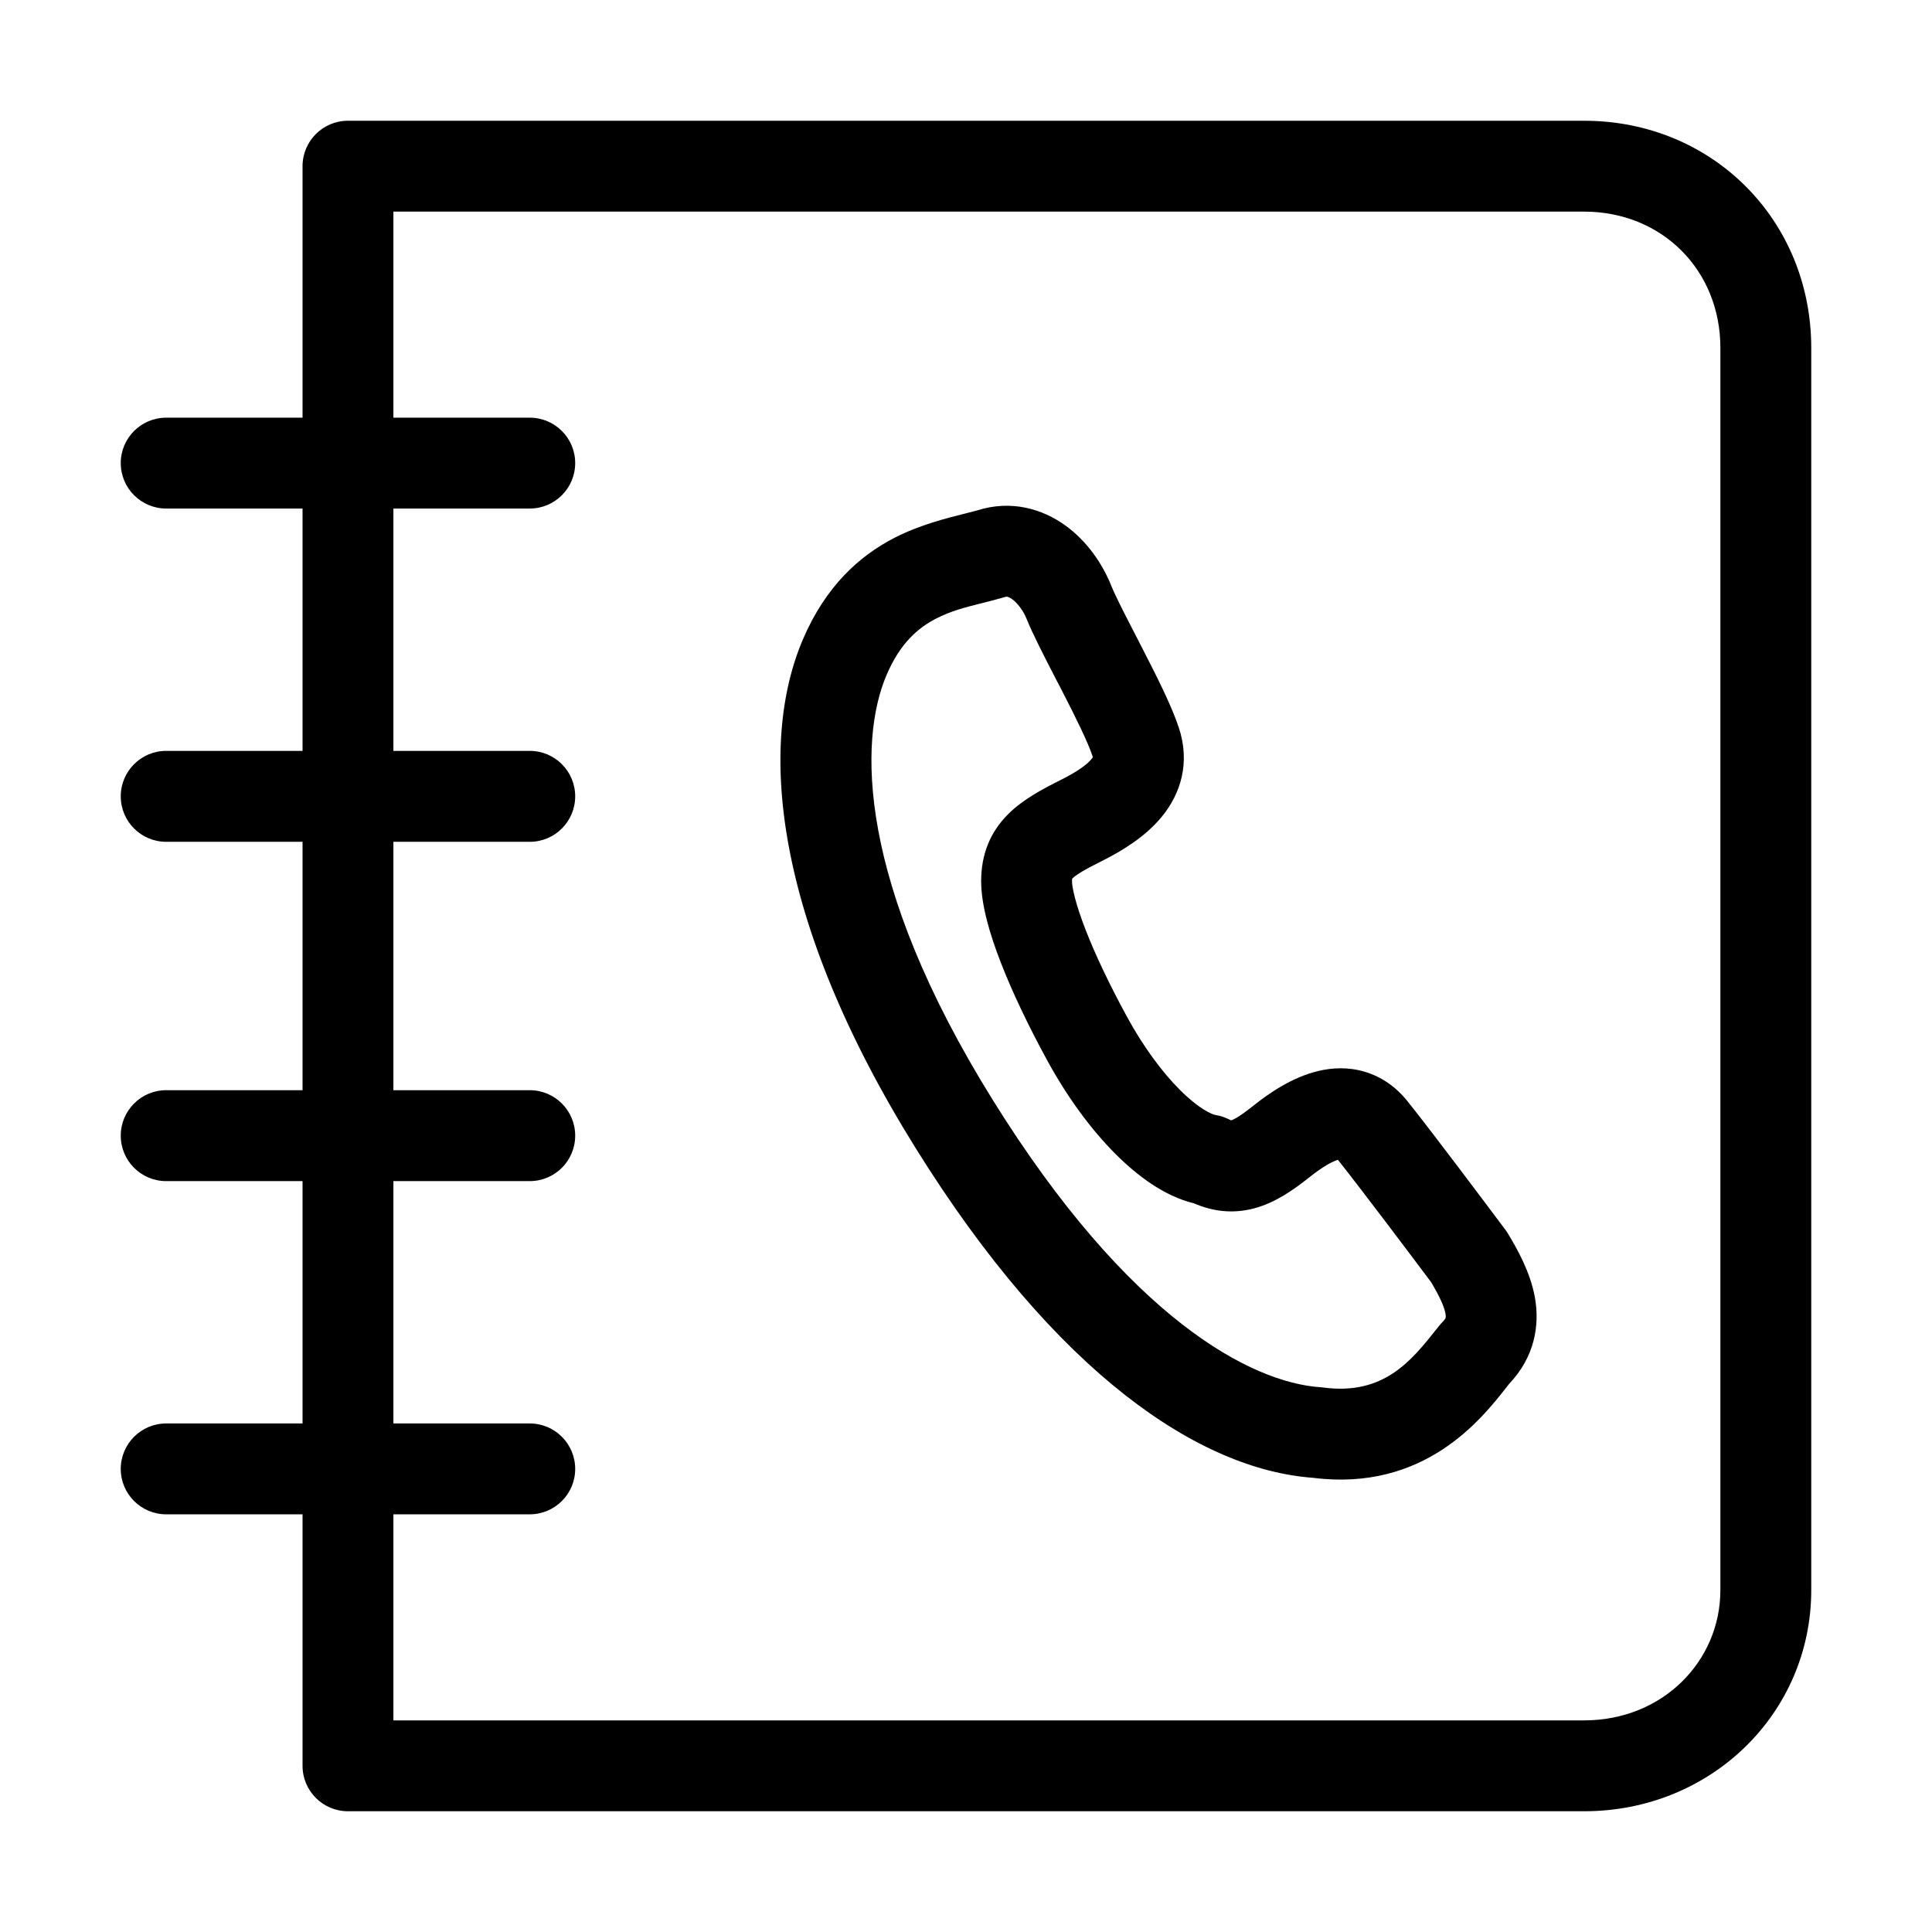
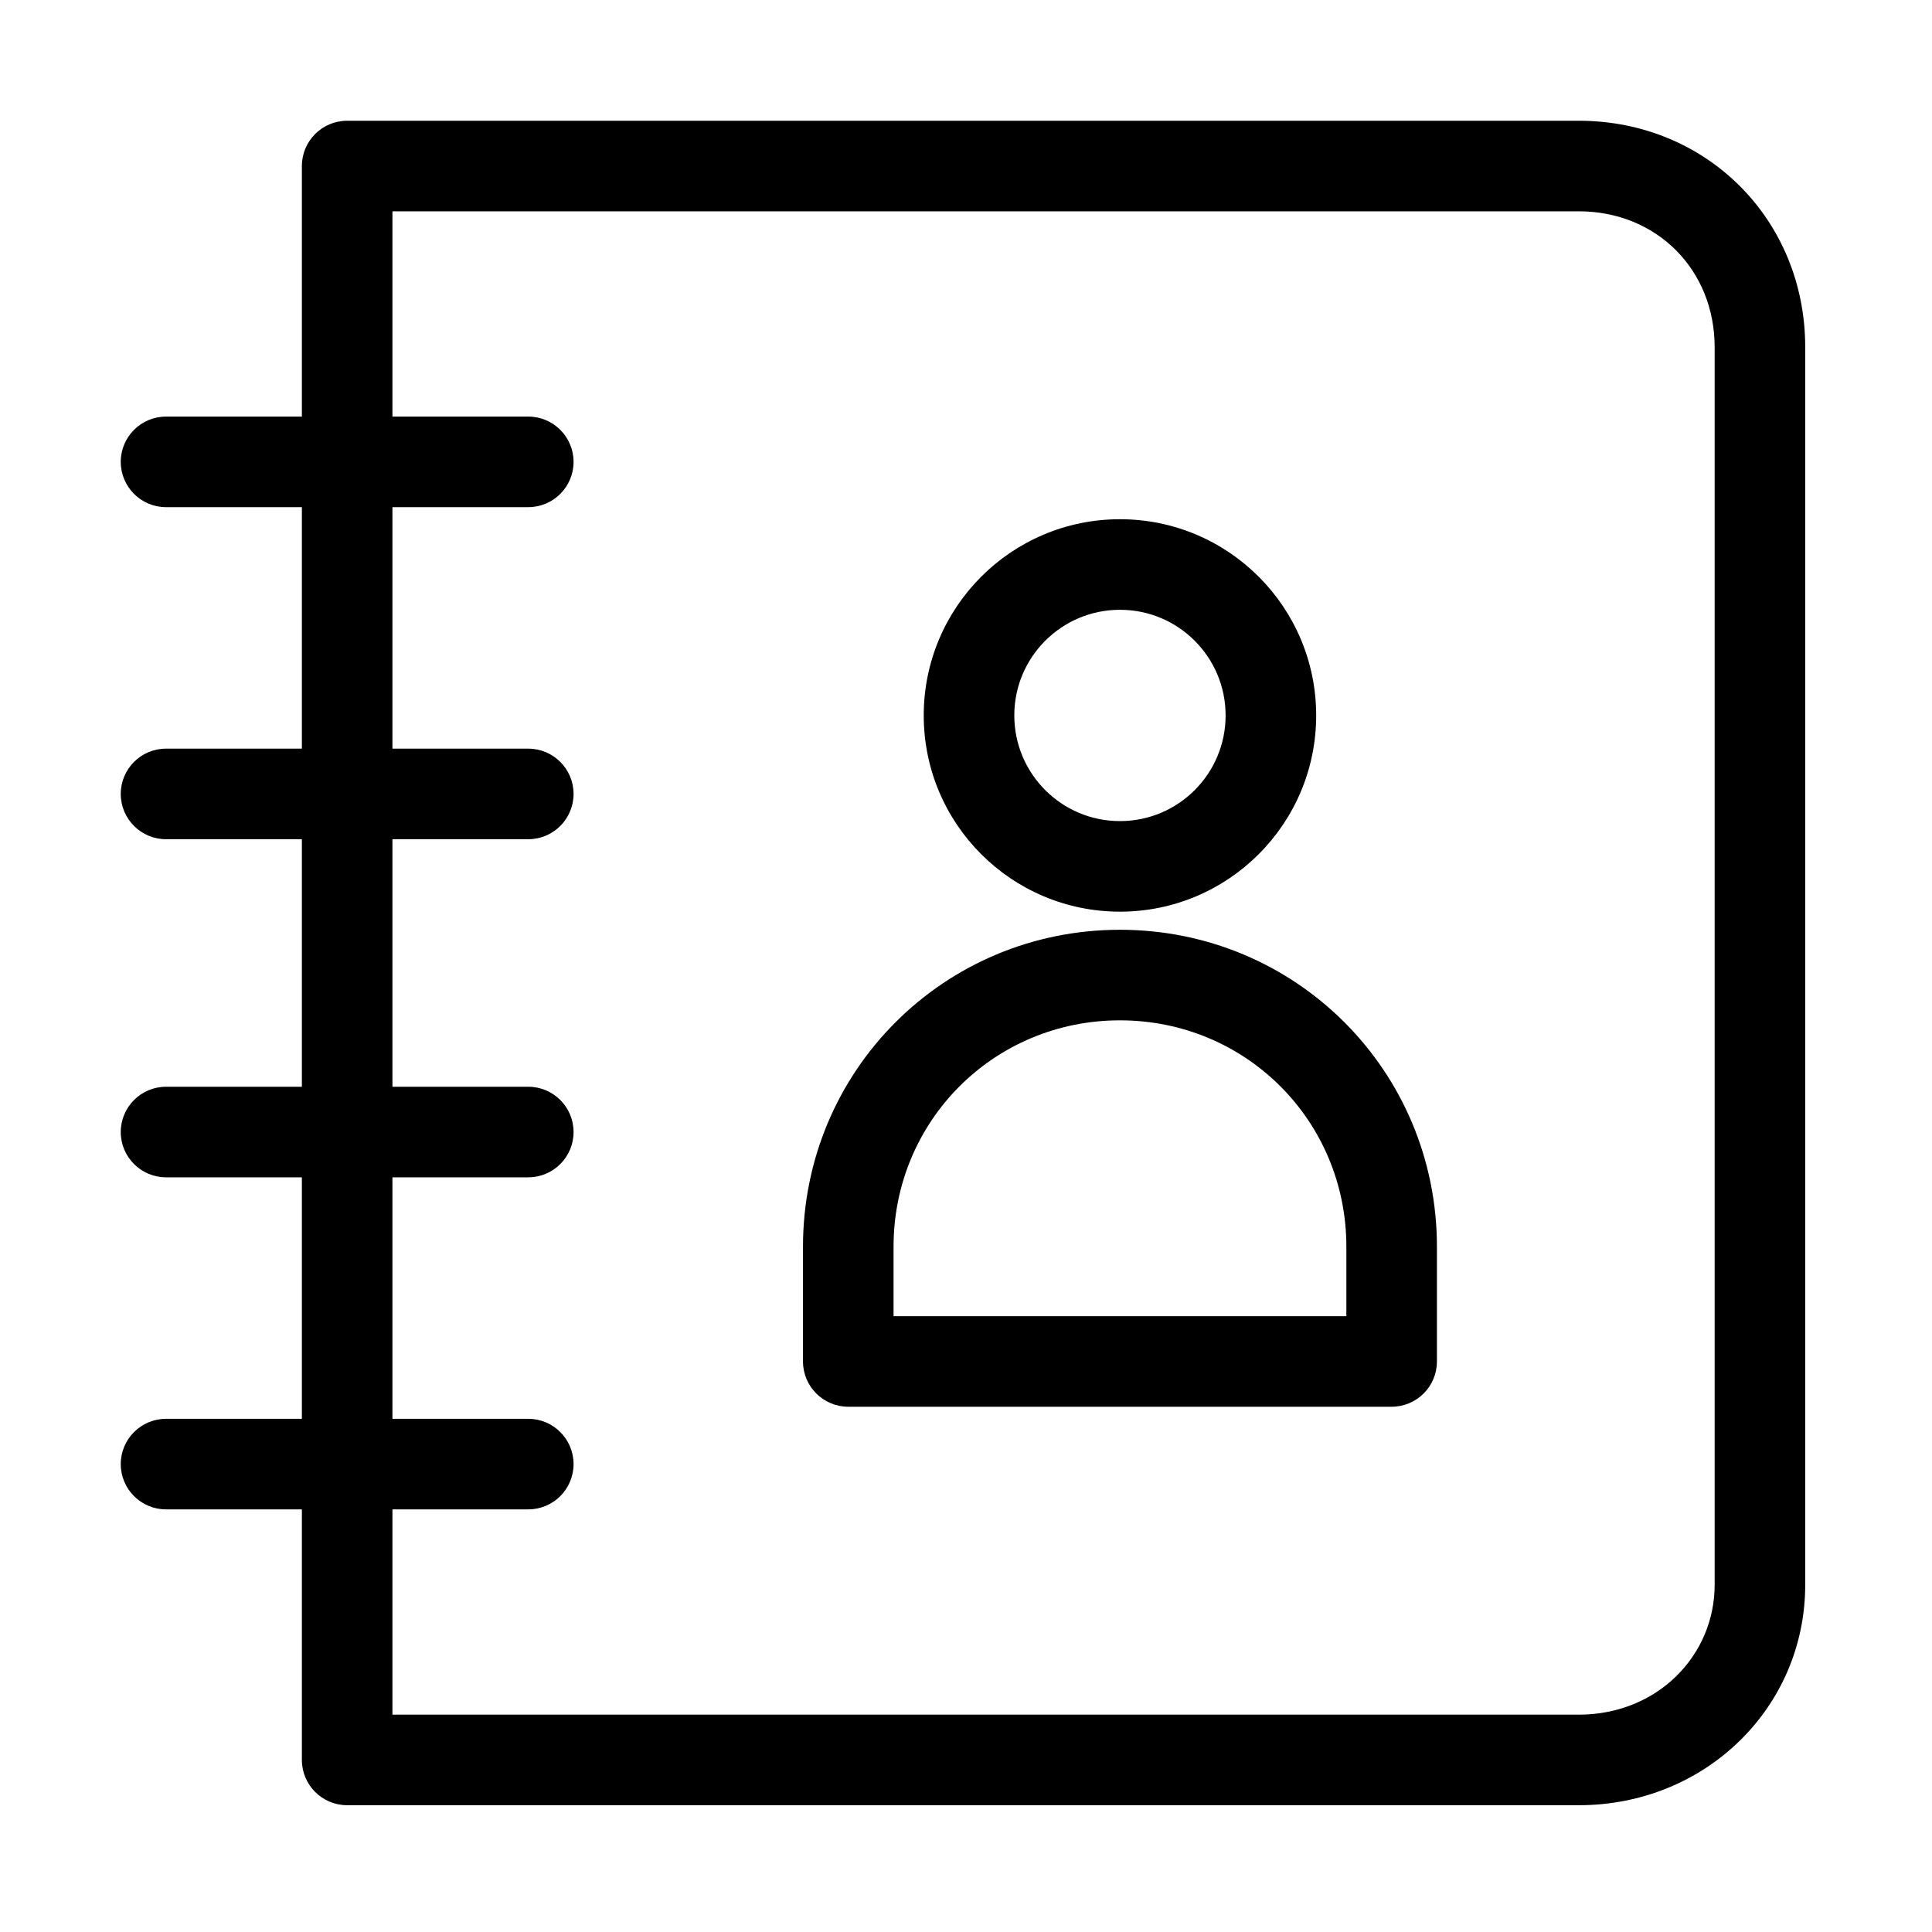
<svg xmlns="http://www.w3.org/2000/svg" width="32" height="32" viewBox="0 0 32 32" fill="none">
-   <path fill-rule="evenodd" clip-rule="evenodd" d="M5.011 2.753C5.011 2.337 5.348 2 5.763 2H26.237C28.358 2 30 3.642 30 5.763V26.337C30 28.375 28.342 30 26.237 30H5.763C5.348 30 5.011 29.663 5.011 29.247V25.082H2.753C2.337 25.082 2 24.745 2 24.33C2 23.914 2.337 23.577 2.753 23.577H5.011V19.563H2.753C2.337 19.563 2 19.226 2 18.81C2 18.394 2.337 18.057 2.753 18.057H5.011V13.943H2.753C2.337 13.943 2 13.606 2 13.19C2 12.774 2.337 12.437 2.753 12.437H5.011V8.423H2.753C2.337 8.423 2 8.086 2 7.67C2 7.255 2.337 6.918 2.753 6.918H5.011V2.753ZM6.516 8.423H8.774C9.19 8.423 9.527 8.086 9.527 7.67C9.527 7.255 9.19 6.918 8.774 6.918H6.516V3.505H26.237C27.527 3.505 28.495 4.473 28.495 5.763V26.337C28.495 27.51 27.544 28.495 26.237 28.495H6.516V25.082H8.774C9.19 25.082 9.527 24.745 9.527 24.33C9.527 23.914 9.19 23.577 8.774 23.577H6.516V19.563H8.774C9.19 19.563 9.527 19.226 9.527 18.81C9.527 18.394 9.19 18.057 8.774 18.057H6.516V13.943H8.774C9.19 13.943 9.527 13.606 9.527 13.19C9.527 12.774 9.19 12.437 8.774 12.437H6.516V8.423ZM17.645 8.703C18.008 8.965 18.262 9.342 18.405 9.699C18.475 9.873 18.627 10.168 18.816 10.534C18.852 10.604 18.889 10.676 18.927 10.751C19.145 11.174 19.402 11.681 19.524 12.049C19.719 12.633 19.555 13.149 19.241 13.53C18.962 13.869 18.57 14.101 18.243 14.265C18.097 14.338 17.989 14.395 17.904 14.447C17.82 14.498 17.78 14.532 17.762 14.55C17.761 14.551 17.759 14.552 17.759 14.553C17.758 14.561 17.756 14.575 17.756 14.595C17.756 14.696 17.81 14.96 17.981 15.401C18.142 15.815 18.378 16.312 18.668 16.844C18.941 17.344 19.251 17.76 19.543 18.052C19.857 18.366 20.07 18.458 20.138 18.469C20.212 18.481 20.284 18.505 20.351 18.538C20.371 18.548 20.385 18.554 20.393 18.557C20.408 18.552 20.439 18.539 20.489 18.509C20.554 18.47 20.637 18.411 20.748 18.323C21.023 18.103 21.405 17.841 21.835 17.739C22.061 17.685 22.329 17.669 22.605 17.752C22.889 17.836 23.127 18.008 23.312 18.239C23.721 18.75 24.626 19.958 24.927 20.36L24.932 20.366C24.947 20.386 24.962 20.408 24.975 20.43C25.125 20.679 25.344 21.06 25.422 21.485C25.507 21.957 25.416 22.479 24.996 22.921C24.982 22.939 24.966 22.958 24.951 22.979C24.539 23.503 23.592 24.711 21.746 24.477C19.881 24.34 17.505 22.778 15.16 19.007C12.792 15.197 12.559 12.316 13.301 10.585C13.675 9.714 14.228 9.21 14.815 8.908C15.234 8.692 15.702 8.576 16.001 8.502C16.072 8.484 16.133 8.469 16.182 8.455C16.75 8.273 17.268 8.431 17.645 8.703ZM17.76 14.544C17.76 14.544 17.76 14.544 17.76 14.545L17.76 14.544ZM16.685 9.884C16.678 9.883 16.666 9.881 16.64 9.89C16.629 9.893 16.619 9.896 16.608 9.899C16.475 9.937 16.356 9.967 16.244 9.995C15.974 10.063 15.752 10.119 15.504 10.246C15.213 10.396 14.913 10.645 14.685 11.178C14.222 12.258 14.19 14.595 16.439 18.212C18.7 21.85 20.728 22.9 21.871 22.977C21.887 22.978 21.904 22.979 21.92 22.982C22.917 23.114 23.374 22.541 23.79 22.018C23.808 21.996 23.825 21.974 23.842 21.953C23.86 21.931 23.878 21.91 23.898 21.891C23.92 21.868 23.931 21.852 23.936 21.844C23.94 21.838 23.942 21.834 23.943 21.831C23.943 21.83 23.943 21.829 23.944 21.829C23.944 21.825 23.95 21.805 23.941 21.755C23.918 21.633 23.843 21.472 23.704 21.237C23.385 20.812 22.553 19.704 22.16 19.21C22.12 19.222 22.062 19.247 21.985 19.291C21.894 19.344 21.794 19.414 21.689 19.498C21.422 19.711 21.12 19.922 20.773 20.014C20.413 20.11 20.081 20.063 19.776 19.931C19.287 19.813 18.84 19.477 18.479 19.116C18.068 18.706 17.676 18.169 17.346 17.565C17.034 16.993 16.768 16.436 16.578 15.947C16.398 15.484 16.251 14.996 16.251 14.595C16.251 14.158 16.396 13.787 16.697 13.486C16.947 13.236 17.282 13.062 17.57 12.918C17.846 12.78 18.006 12.662 18.078 12.573C18.09 12.559 18.097 12.549 18.101 12.542C18.1 12.538 18.099 12.532 18.096 12.525C18.018 12.29 17.823 11.894 17.589 11.439C17.556 11.376 17.522 11.311 17.488 11.245C17.303 10.886 17.107 10.507 17.007 10.258C16.949 10.113 16.853 9.988 16.764 9.924C16.723 9.895 16.697 9.887 16.685 9.884Z" fill="black" />
+   <path fill-rule="evenodd" clip-rule="evenodd" d="M5 2.75C5 2.336 5.336 2 5.75 2H26.15C28.264 2 29.9 3.636 29.9 5.75V26.25C29.9 28.281 28.247 29.9 26.15 29.9H5.75C5.336 29.9 5 29.564 5 29.15V25H2.75C2.336 25 2 24.664 2 24.25C2 23.836 2.336 23.5 2.75 23.5H5V19.5H2.75C2.336 19.5 2 19.164 2 18.75C2 18.336 2.336 18 2.75 18H5V13.9H2.75C2.336 13.9 2 13.564 2 13.15C2 12.736 2.336 12.4 2.75 12.4H5V8.4H2.75C2.336 8.4 2 8.064 2 7.65C2 7.236 2.336 6.9 2.75 6.9H5V2.75ZM6.5 8.4H8.75C9.164 8.4 9.5 8.064 9.5 7.65C9.5 7.236 9.164 6.9 8.75 6.9H6.5V3.5H26.15C27.436 3.5 28.4 4.464 28.4 5.75V26.25C28.4 27.419 27.453 28.4 26.15 28.4H6.5V25H8.75C9.164 25 9.5 24.664 9.5 24.25C9.5 23.836 9.164 23.5 8.75 23.5H6.5V19.5H8.75C9.164 19.5 9.5 19.164 9.5 18.75C9.5 18.336 9.164 18 8.75 18H6.5V13.9H8.75C9.164 13.9 9.5 13.564 9.5 13.15C9.5 12.736 9.164 12.4 8.75 12.4H6.5V8.4ZM18.55 10.1C17.584 10.1 16.8 10.883 16.8 11.85C16.8 12.816 17.584 13.6 18.55 13.6C19.517 13.6 20.3 12.816 20.3 11.85C20.3 10.883 19.517 10.1 18.55 10.1ZM15.3 11.85C15.3 10.055 16.755 8.6 18.55 8.6C20.345 8.6 21.8 10.055 21.8 11.85C21.8 13.645 20.345 15.1 18.55 15.1C16.755 15.1 15.3 13.645 15.3 11.85ZM18.55 16.9C16.464 16.9 14.8 18.564 14.8 20.65V21.8H22.3V20.65C22.3 18.564 20.636 16.9 18.55 16.9ZM13.3 20.65C13.3 17.736 15.636 15.4 18.55 15.4C21.464 15.4 23.8 17.736 23.8 20.65V22.55C23.8 22.964 23.464 23.3 23.05 23.3H14.05C13.636 23.3 13.3 22.964 13.3 22.55V20.65Z" fill="black" />
</svg>
